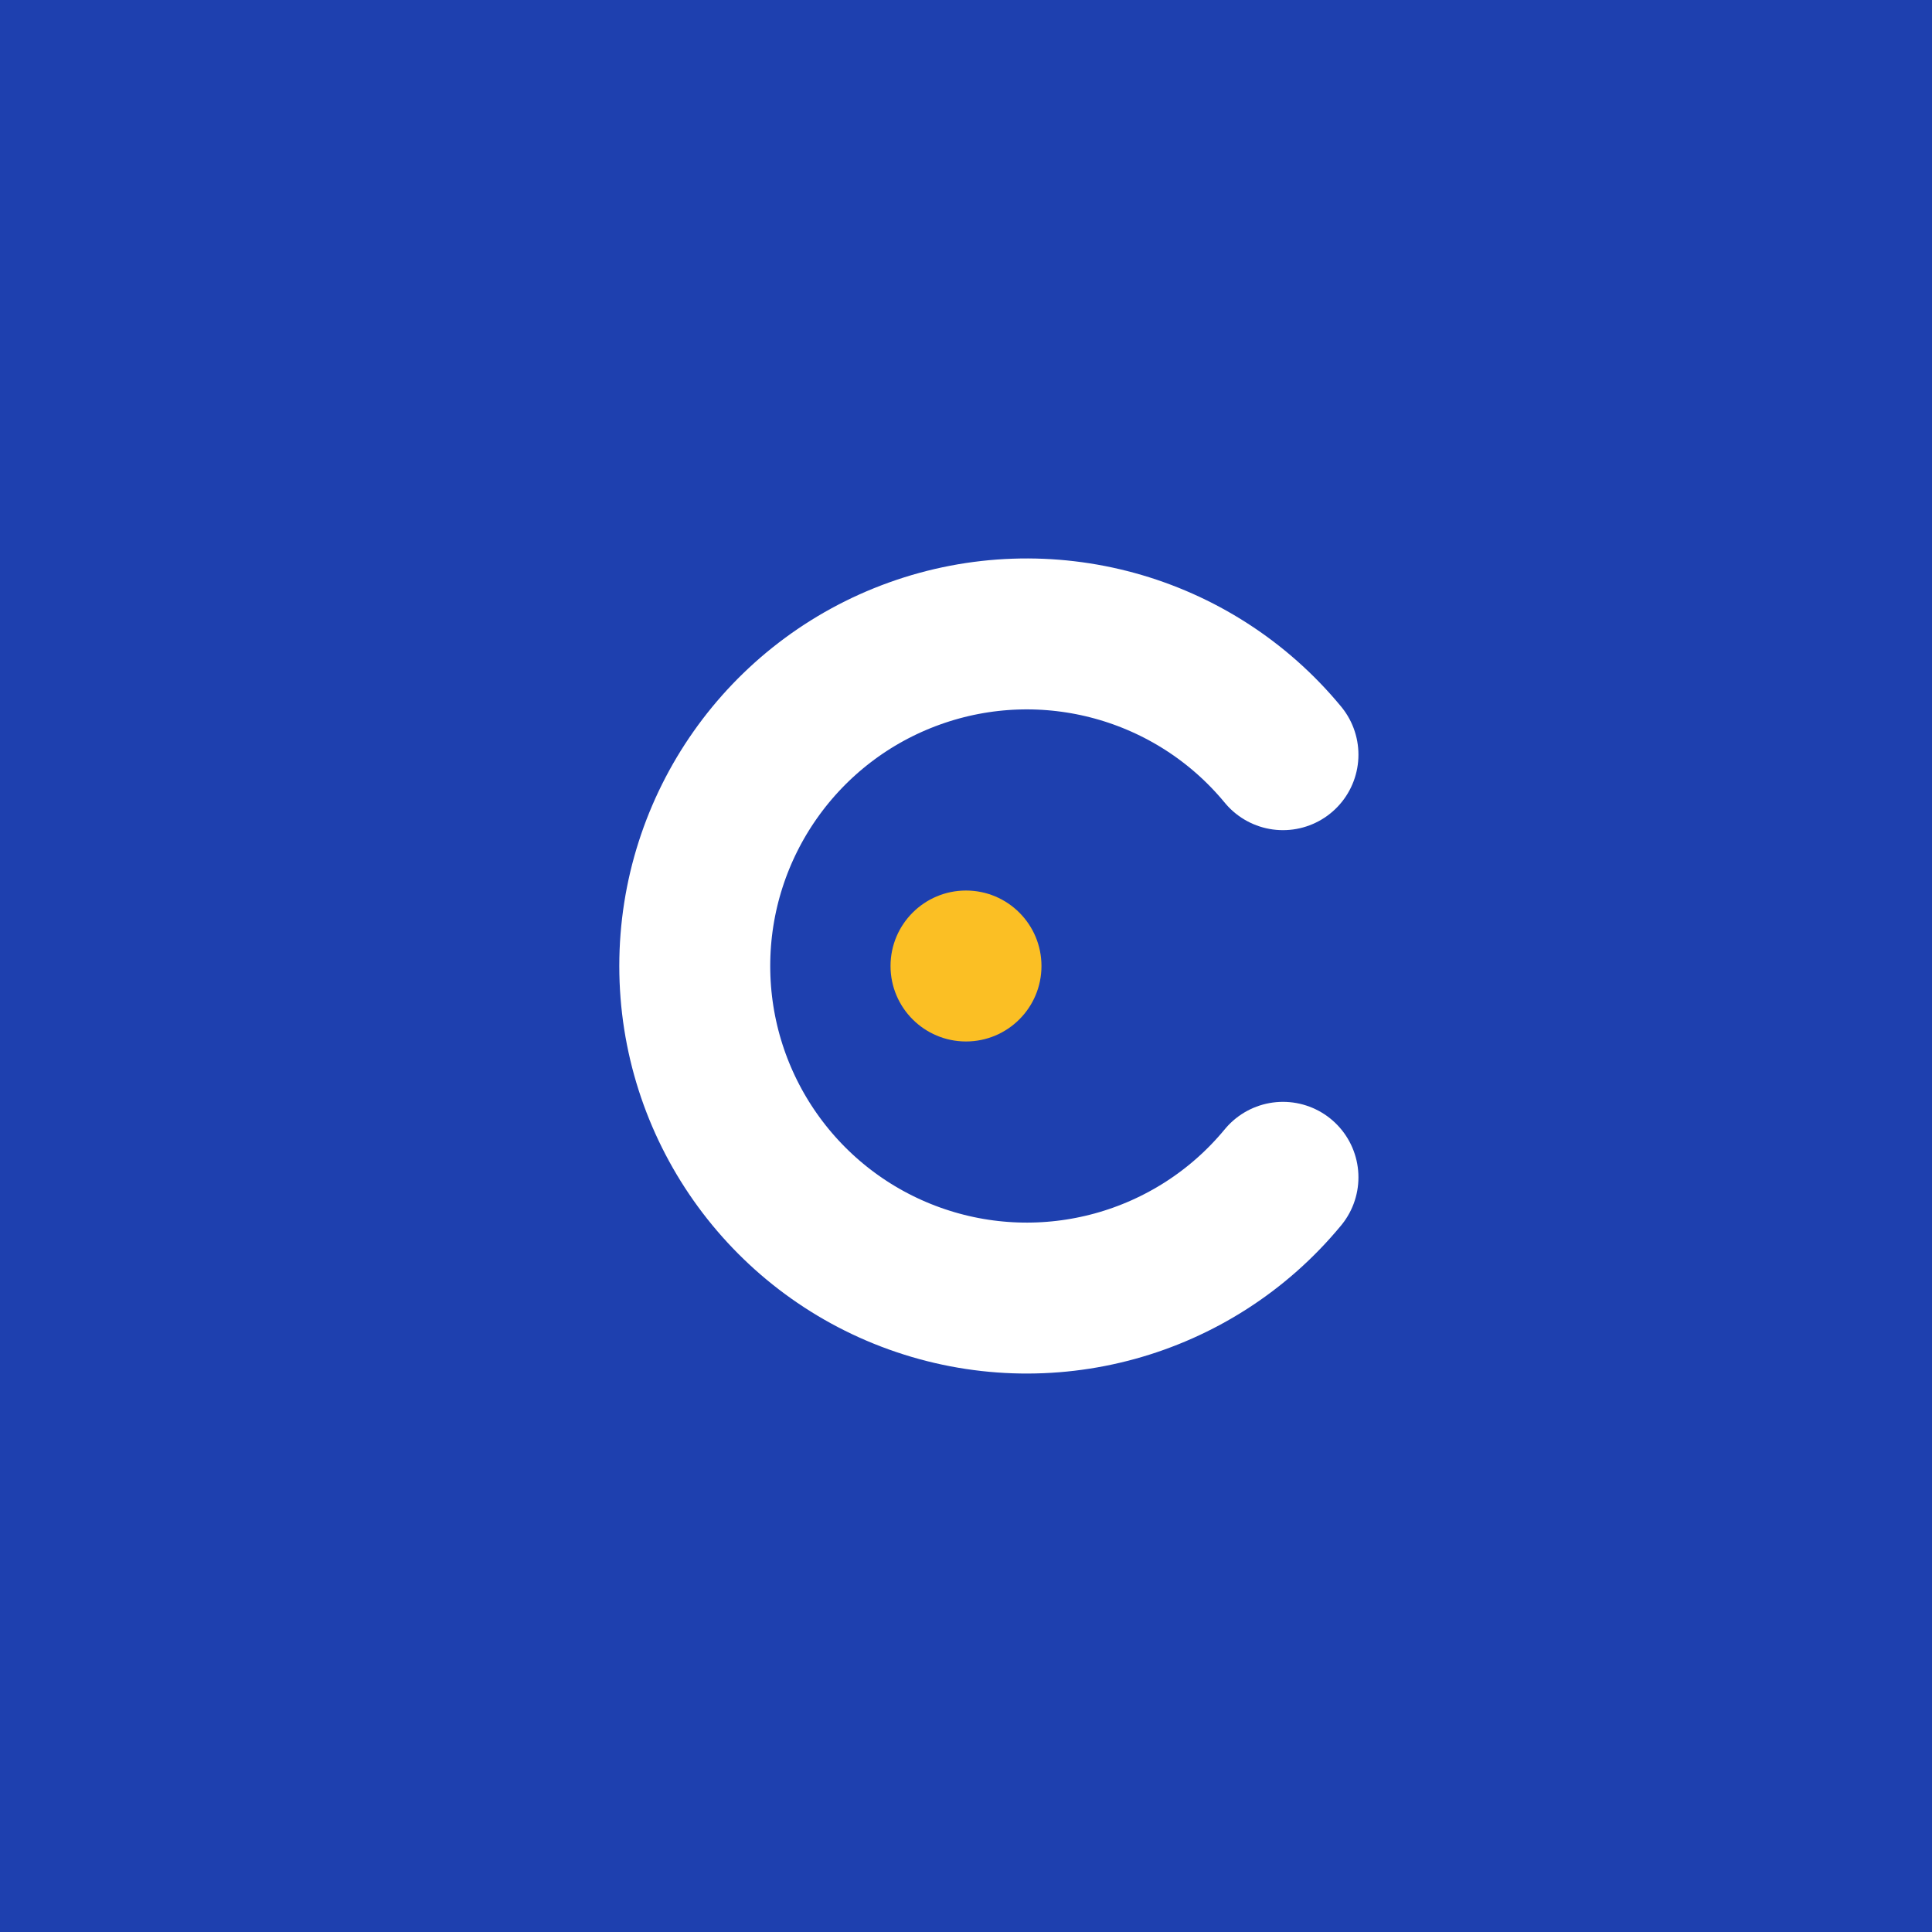
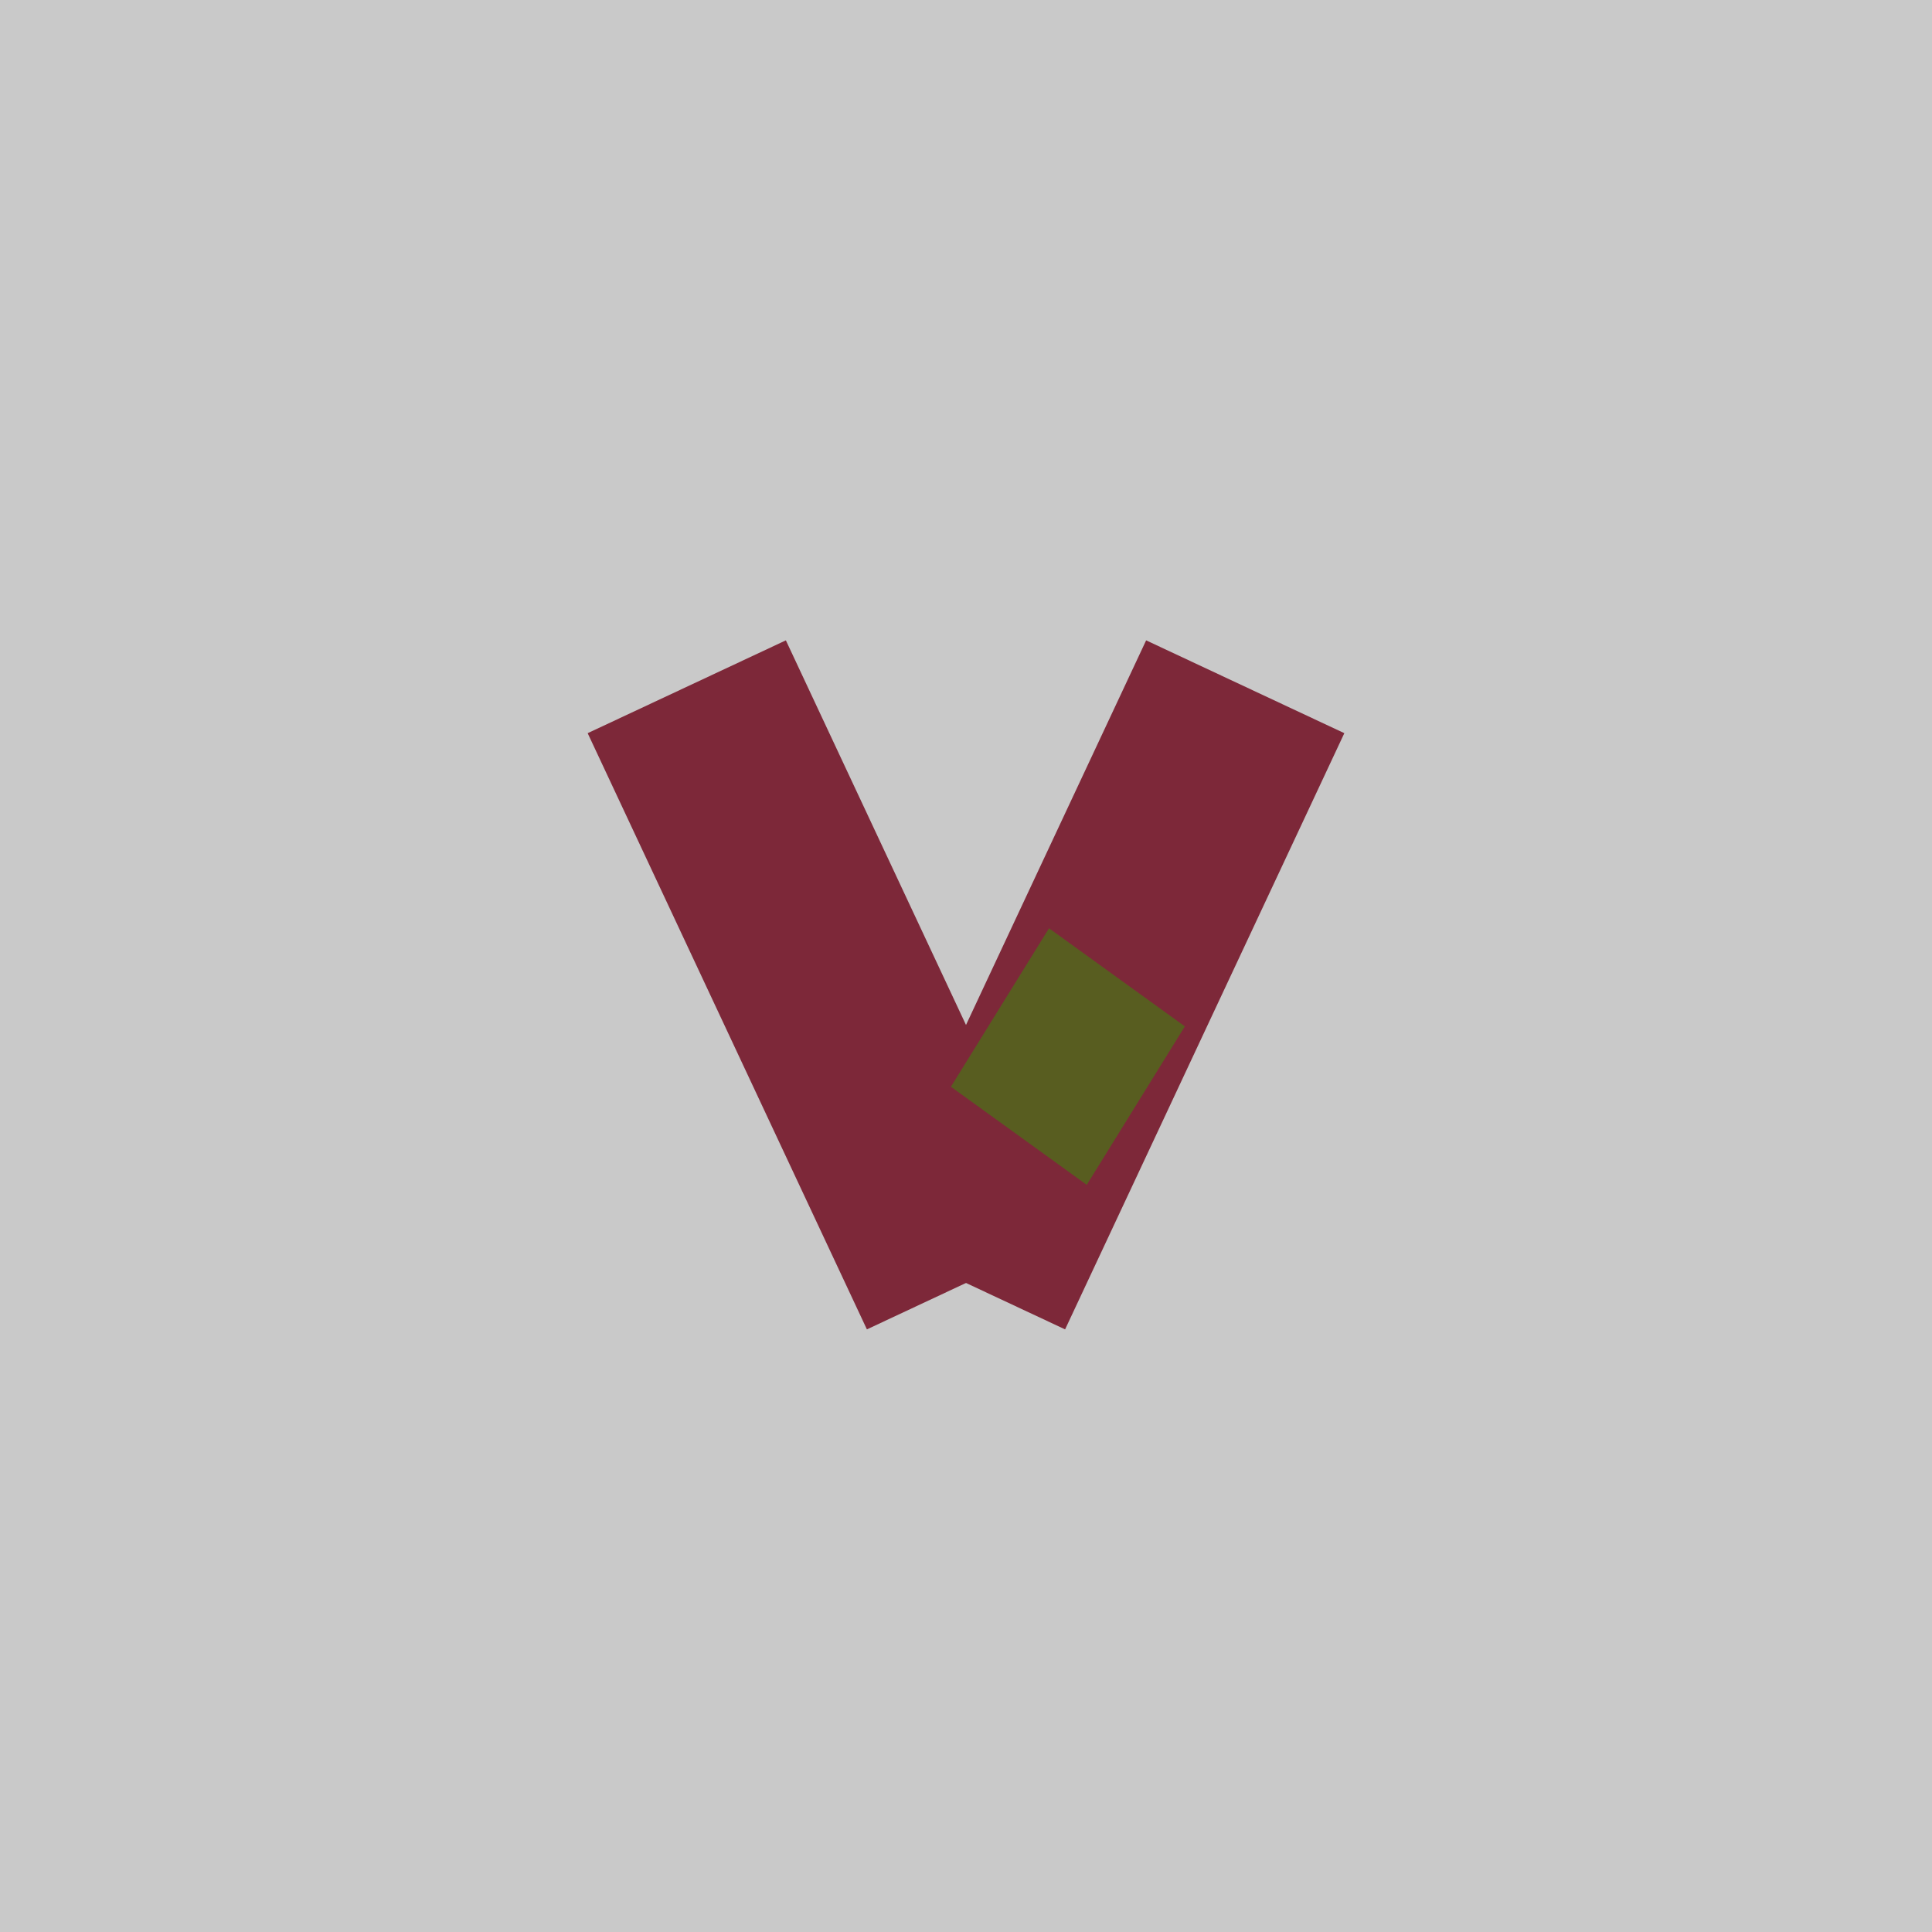
- <svg xmlns="http://www.w3.org/2000/svg" viewBox="0 0 512 512" role="img" aria-label="CampaignOS">
-   <rect width="512" height="512" fill="#1e40af" />
-   <path d="M340 200a88 88 0 1 0 0 112" stroke="#fff" stroke-width="40" stroke-linecap="round" fill="none" />
-   <circle cx="256" cy="256" r="20" fill="#fbbf24" />
+ <svg xmlns="http://www.w3.org/2000/svg" viewBox="0 0 512 512" role="img" aria-label="Vectra">
+   <rect width="512" height="512" fill="#c9c9c9" />
+   <path d="M182 182 L256 340" stroke="#7d2839" stroke-width="58" stroke-linecap="butt" fill="none" />
+   <path d="M330 182 L256 340" stroke="#7d2839" stroke-width="58" stroke-linecap="butt" fill="none" />
+   <polygon points="278,246 314,272 288,314 252,288" fill="#585d20" />
</svg>
